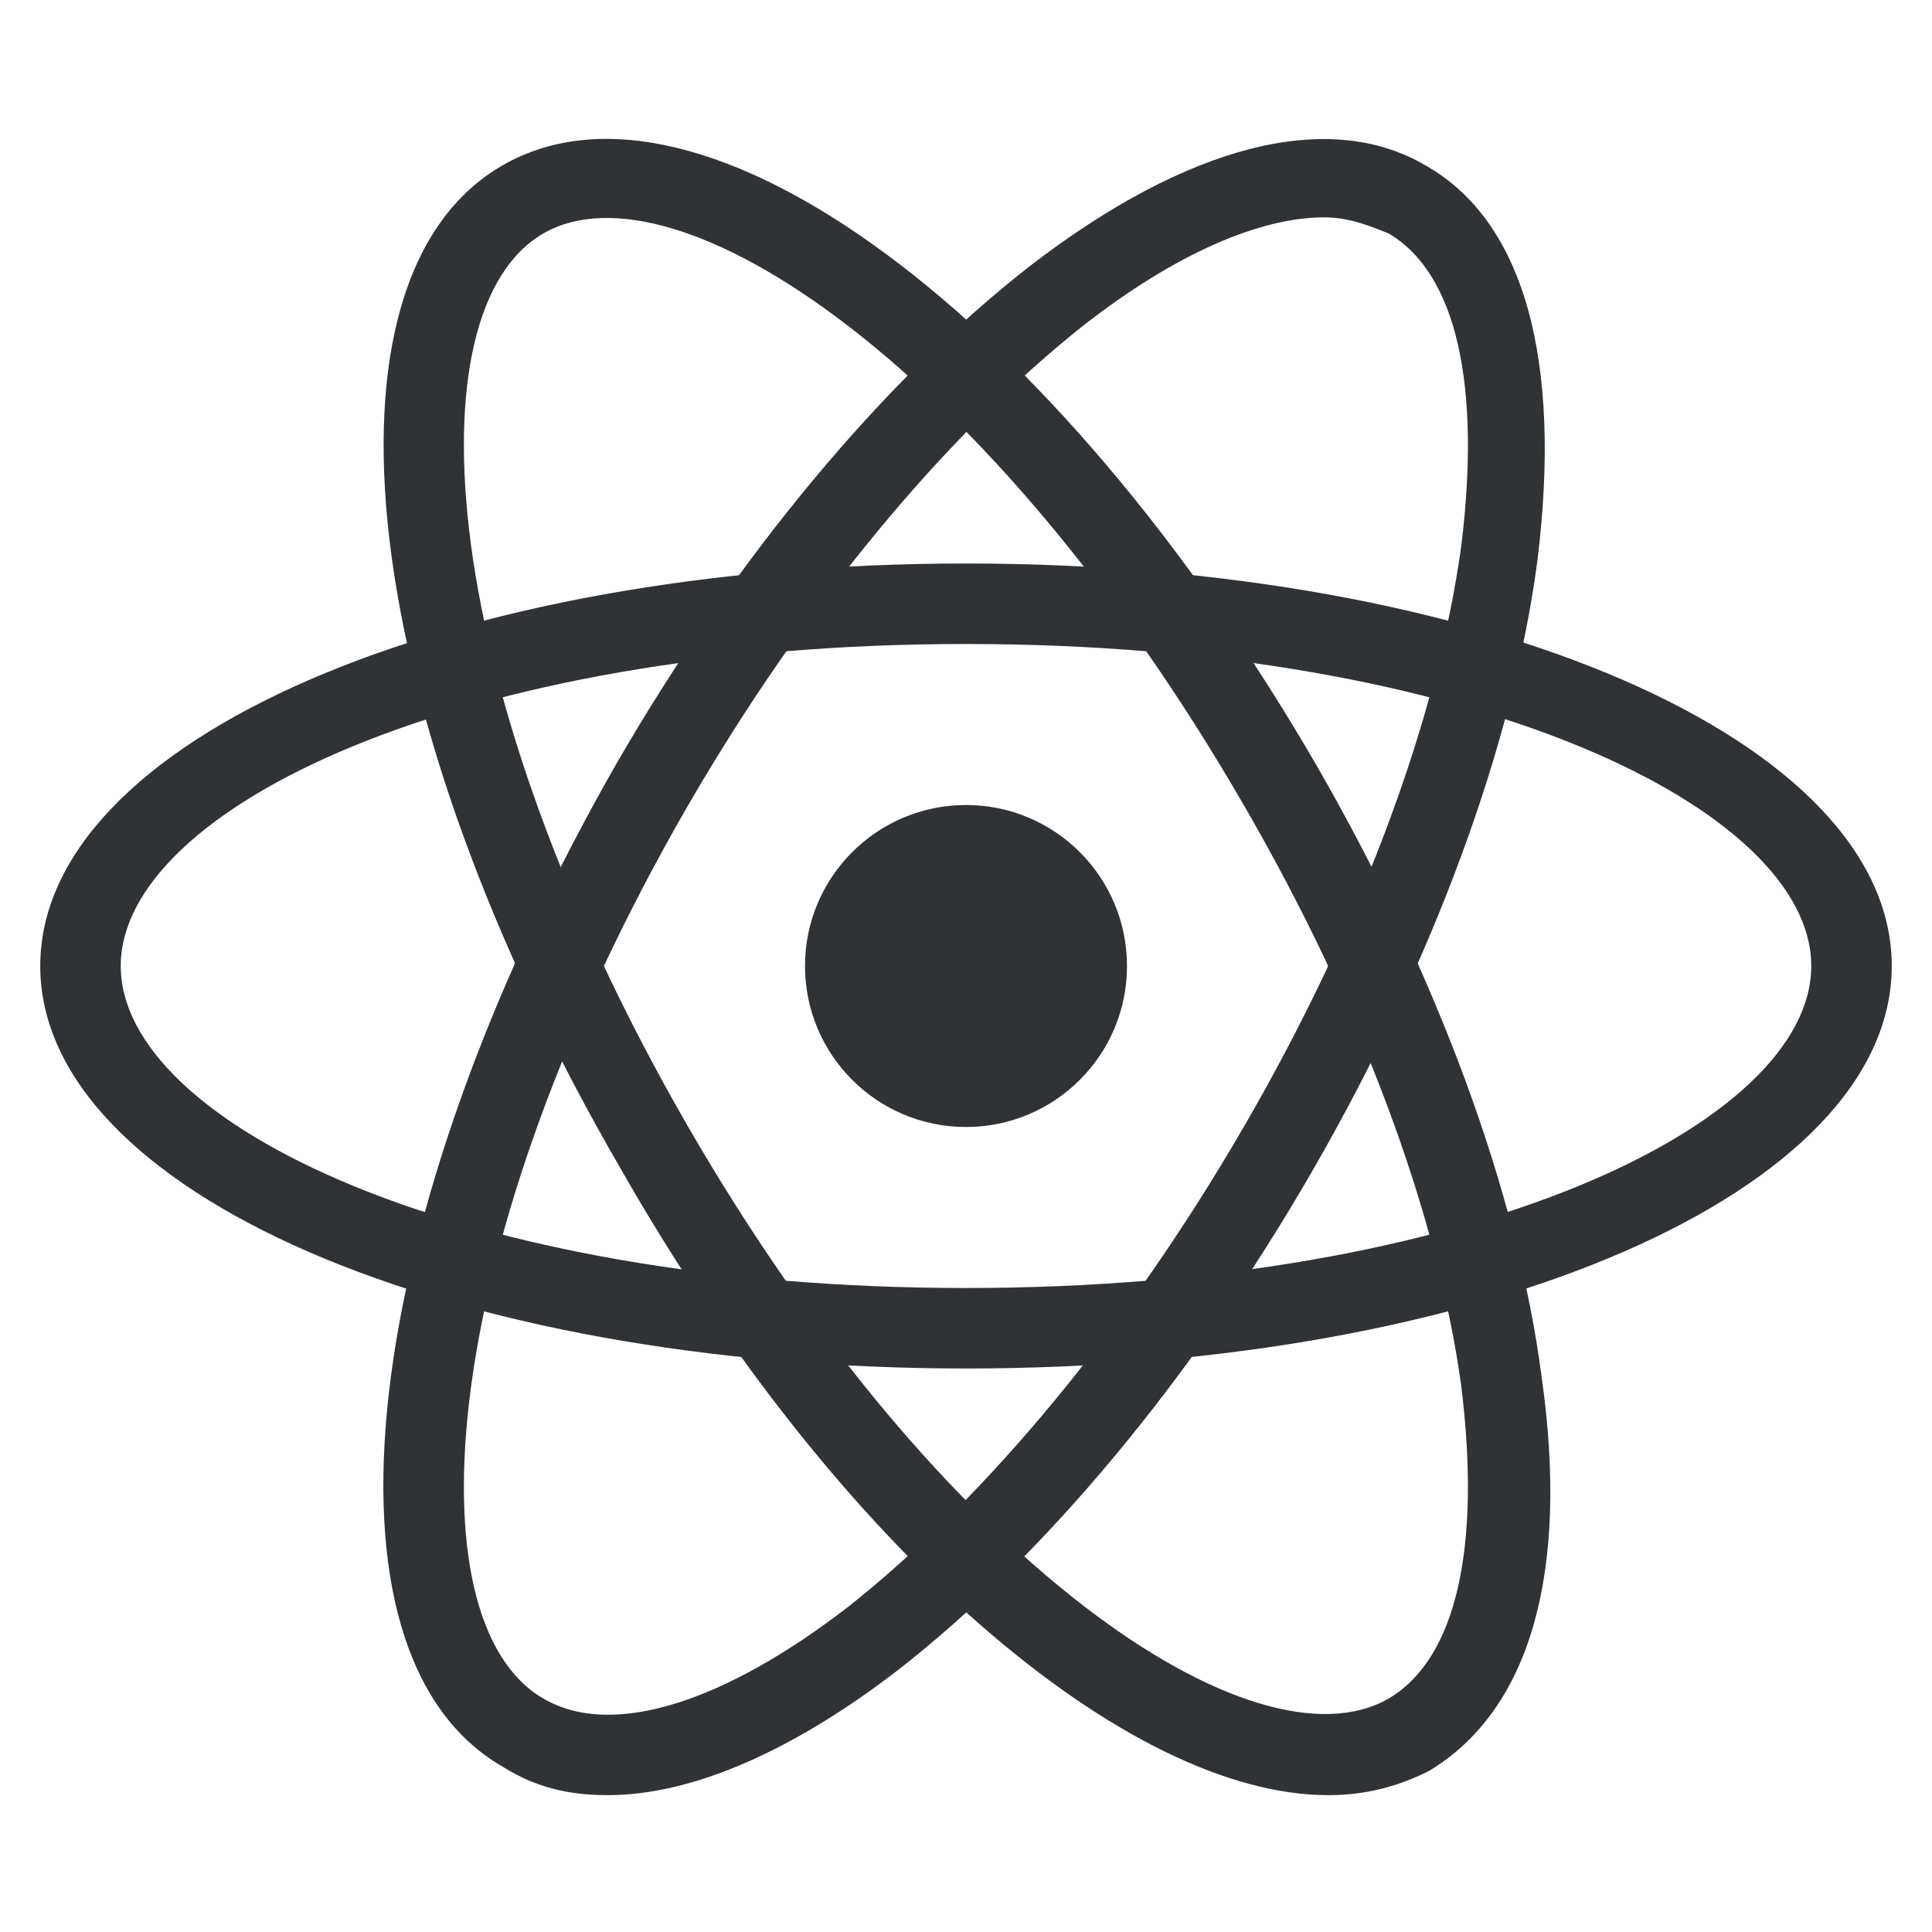
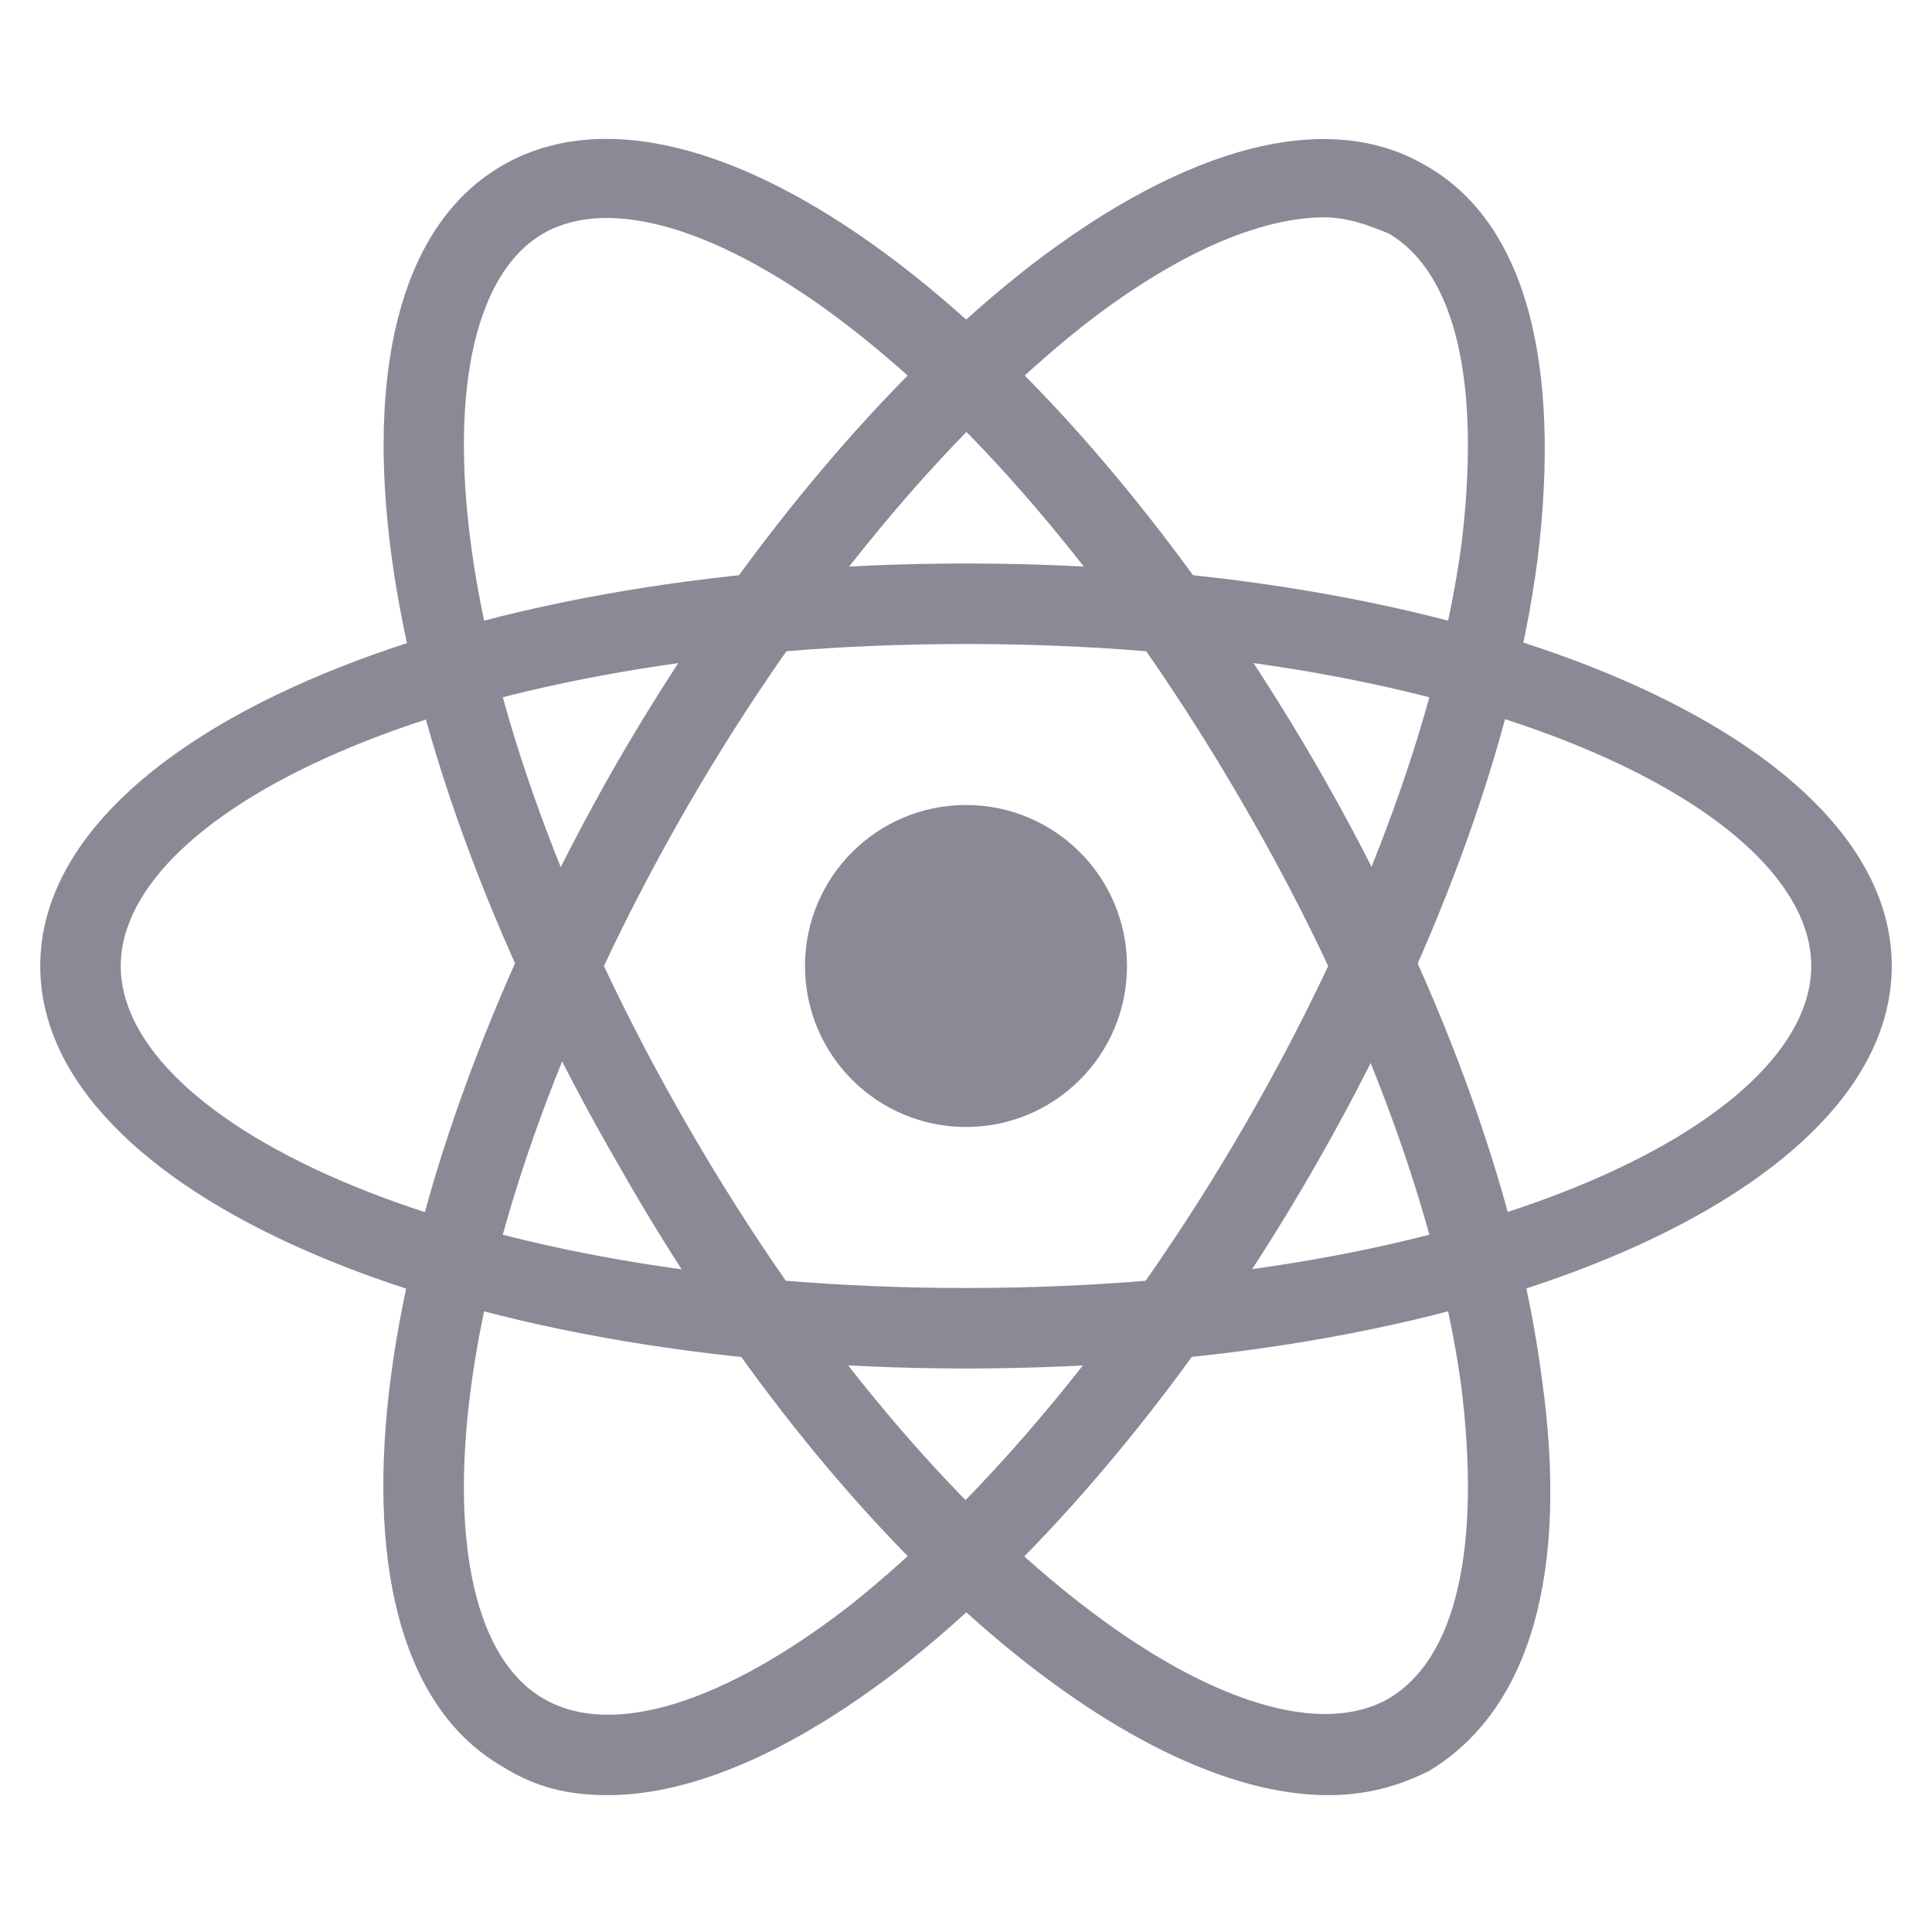
<svg xmlns="http://www.w3.org/2000/svg" viewBox="0 0 48 48" width="96px" height="96px">
-   <path fill="#303336" d="M24,34C11.1,34,1,29.6,1,24c0-5.6,10.1-10,23-10c12.9,0,23,4.4,23,10C47,29.6,36.9,34,24,34z M24,16 c-12.6,0-21,4.1-21,8c0,3.9,8.4,8,21,8s21-4.1,21-8C45,20.1,36.6,16,24,16z" />
-   <path fill="#303336" d="M15.1,44.6c-1,0-1.8-0.2-2.6-0.7C7.6,41.1,8.9,30.2,15.3,19l0,0c3-5.2,6.7-9.6,10.3-12.4c3.9-3,7.4-3.9,9.8-2.5 c2.5,1.4,3.4,4.9,2.8,9.8c-0.6,4.6-2.6,10-5.6,15.2c-3,5.2-6.7,9.6-10.3,12.4C19.7,43.5,17.2,44.6,15.1,44.6z M32.9,5.4 c-1.6,0-3.7,0.9-6,2.7c-3.4,2.7-6.9,6.9-9.8,11.9l0,0c-6.3,10.9-6.9,20.3-3.6,22.2c1.7,1,4.5,0.1,7.6-2.3c3.4-2.7,6.9-6.9,9.8-11.9 c2.9-5,4.8-10.1,5.4-14.4c0.5-4-0.1-6.8-1.8-7.8C34,5.6,33.5,5.4,32.9,5.4z" />
-   <path fill="#303336" d="M33,44.6c-5,0-12.2-6.1-17.6-15.6C8.9,17.8,7.6,6.9,12.5,4.1l0,0C17.4,1.3,26.2,7.8,32.7,19 c3,5.2,5,10.6,5.6,15.2c0.7,4.9-0.3,8.3-2.8,9.8C34.7,44.4,33.9,44.6,33,44.6z M13.5,5.8c-3.3,1.9-2.7,11.3,3.6,22.2 c6.3,10.9,14.1,16.1,17.4,14.2c1.7-1,2.3-3.8,1.8-7.8c-0.6-4.3-2.5-9.4-5.4-14.4C24.6,9.1,16.8,3.9,13.5,5.8L13.5,5.8z" />
-   <circle cx="24" cy="24" r="4" fill="#303336" />
+   <path fill="#8c8896" d="M24,34C11.1,34,1,29.6,1,24c0-5.6,10.1-10,23-10c12.9,0,23,4.4,23,10C47,29.6,36.9,34,24,34z M24,16 c-12.6,0-21,4.1-21,8c0,3.9,8.4,8,21,8s21-4.1,21-8C45,20.1,36.6,16,24,16z" />
+   <path fill="#8c8896" d="M15.1,44.6c-1,0-1.8-0.2-2.6-0.7C7.6,41.1,8.9,30.2,15.3,19l0,0c3-5.2,6.7-9.6,10.3-12.4c3.9-3,7.4-3.9,9.8-2.5 c2.5,1.4,3.4,4.9,2.8,9.8c-0.6,4.6-2.6,10-5.6,15.2c-3,5.2-6.7,9.6-10.3,12.4C19.7,43.5,17.2,44.6,15.1,44.6z M32.9,5.4 c-1.6,0-3.7,0.9-6,2.7c-3.4,2.7-6.9,6.9-9.8,11.9l0,0c-6.3,10.9-6.9,20.3-3.6,22.2c1.7,1,4.5,0.1,7.6-2.3c3.4-2.7,6.9-6.9,9.8-11.9 c2.9-5,4.8-10.1,5.4-14.4c0.5-4-0.1-6.8-1.8-7.8C34,5.6,33.5,5.4,32.9,5.4z" />
+   <path fill="#8c8896" d="M33,44.6c-5,0-12.2-6.1-17.6-15.6C8.9,17.8,7.6,6.9,12.5,4.1l0,0C17.4,1.3,26.2,7.8,32.7,19 c3,5.2,5,10.6,5.6,15.2c0.7,4.9-0.3,8.3-2.8,9.8C34.7,44.4,33.9,44.6,33,44.6z M13.5,5.8c-3.3,1.9-2.7,11.3,3.6,22.2 c6.3,10.9,14.1,16.1,17.4,14.2c1.7-1,2.3-3.8,1.8-7.8c-0.6-4.3-2.5-9.4-5.4-14.4C24.6,9.1,16.8,3.9,13.5,5.8L13.5,5.8z" />
+   <circle cx="24" cy="24" r="4" fill="#8c8896" />
</svg>
